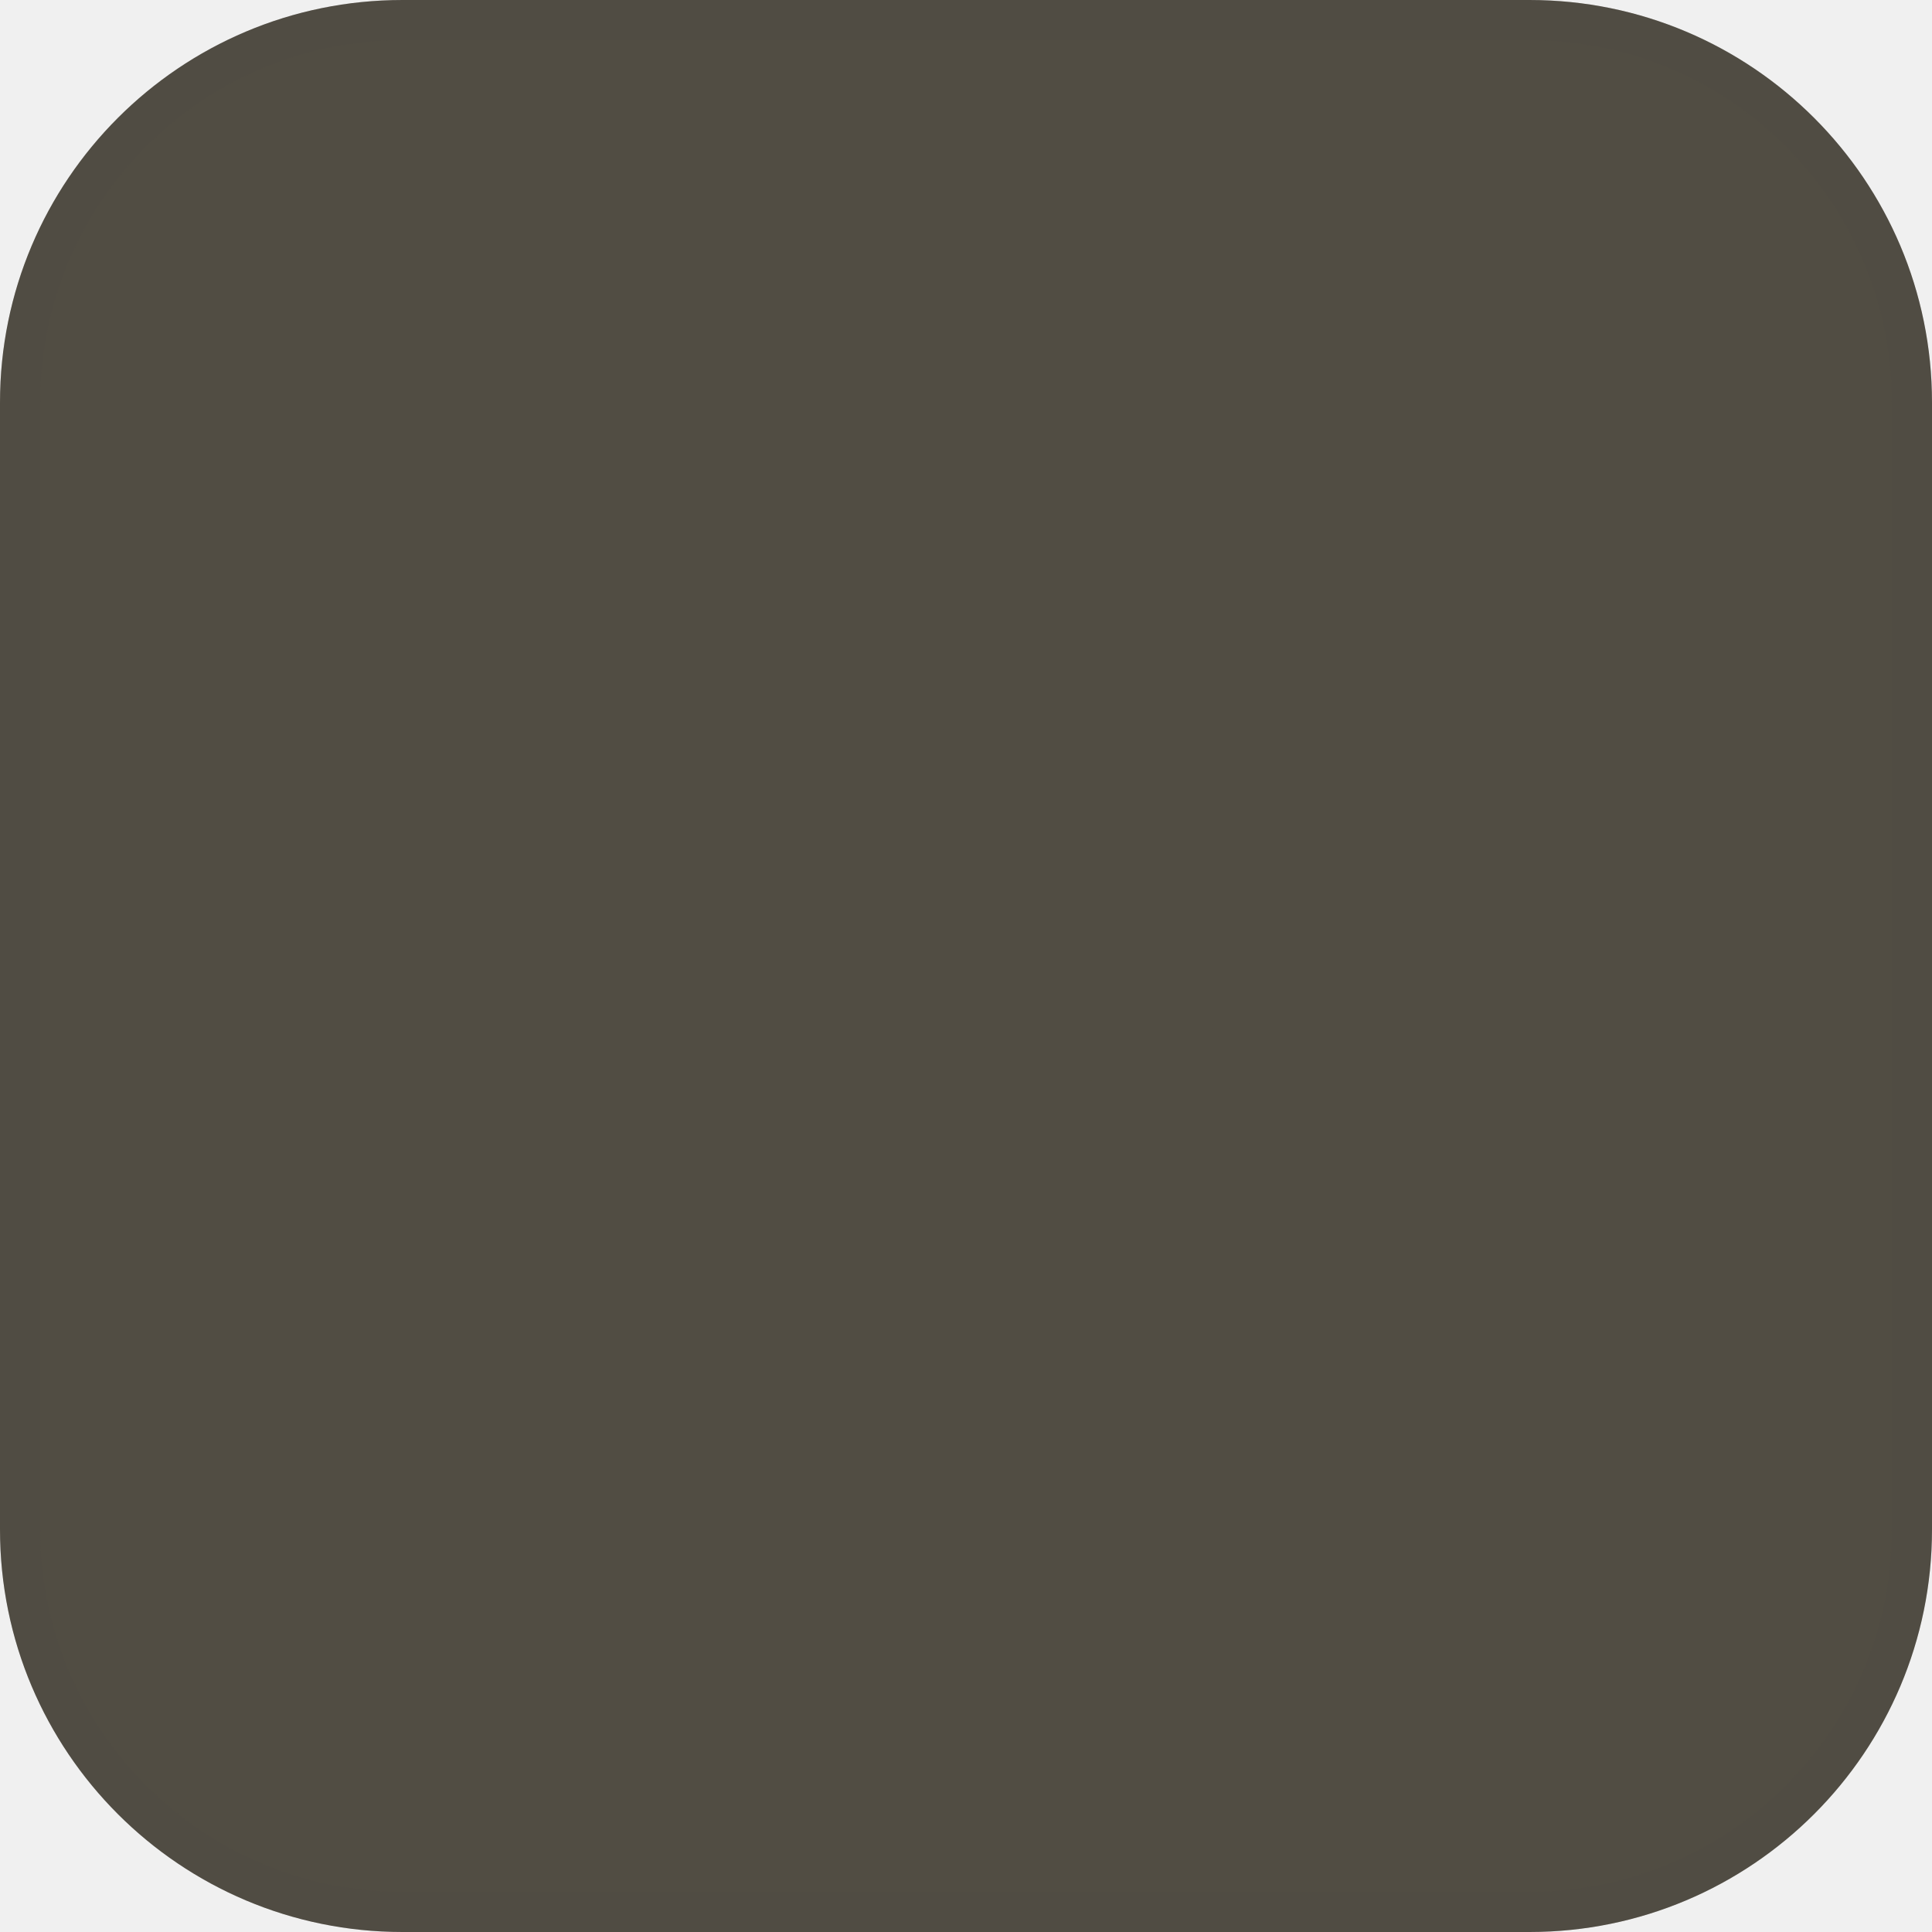
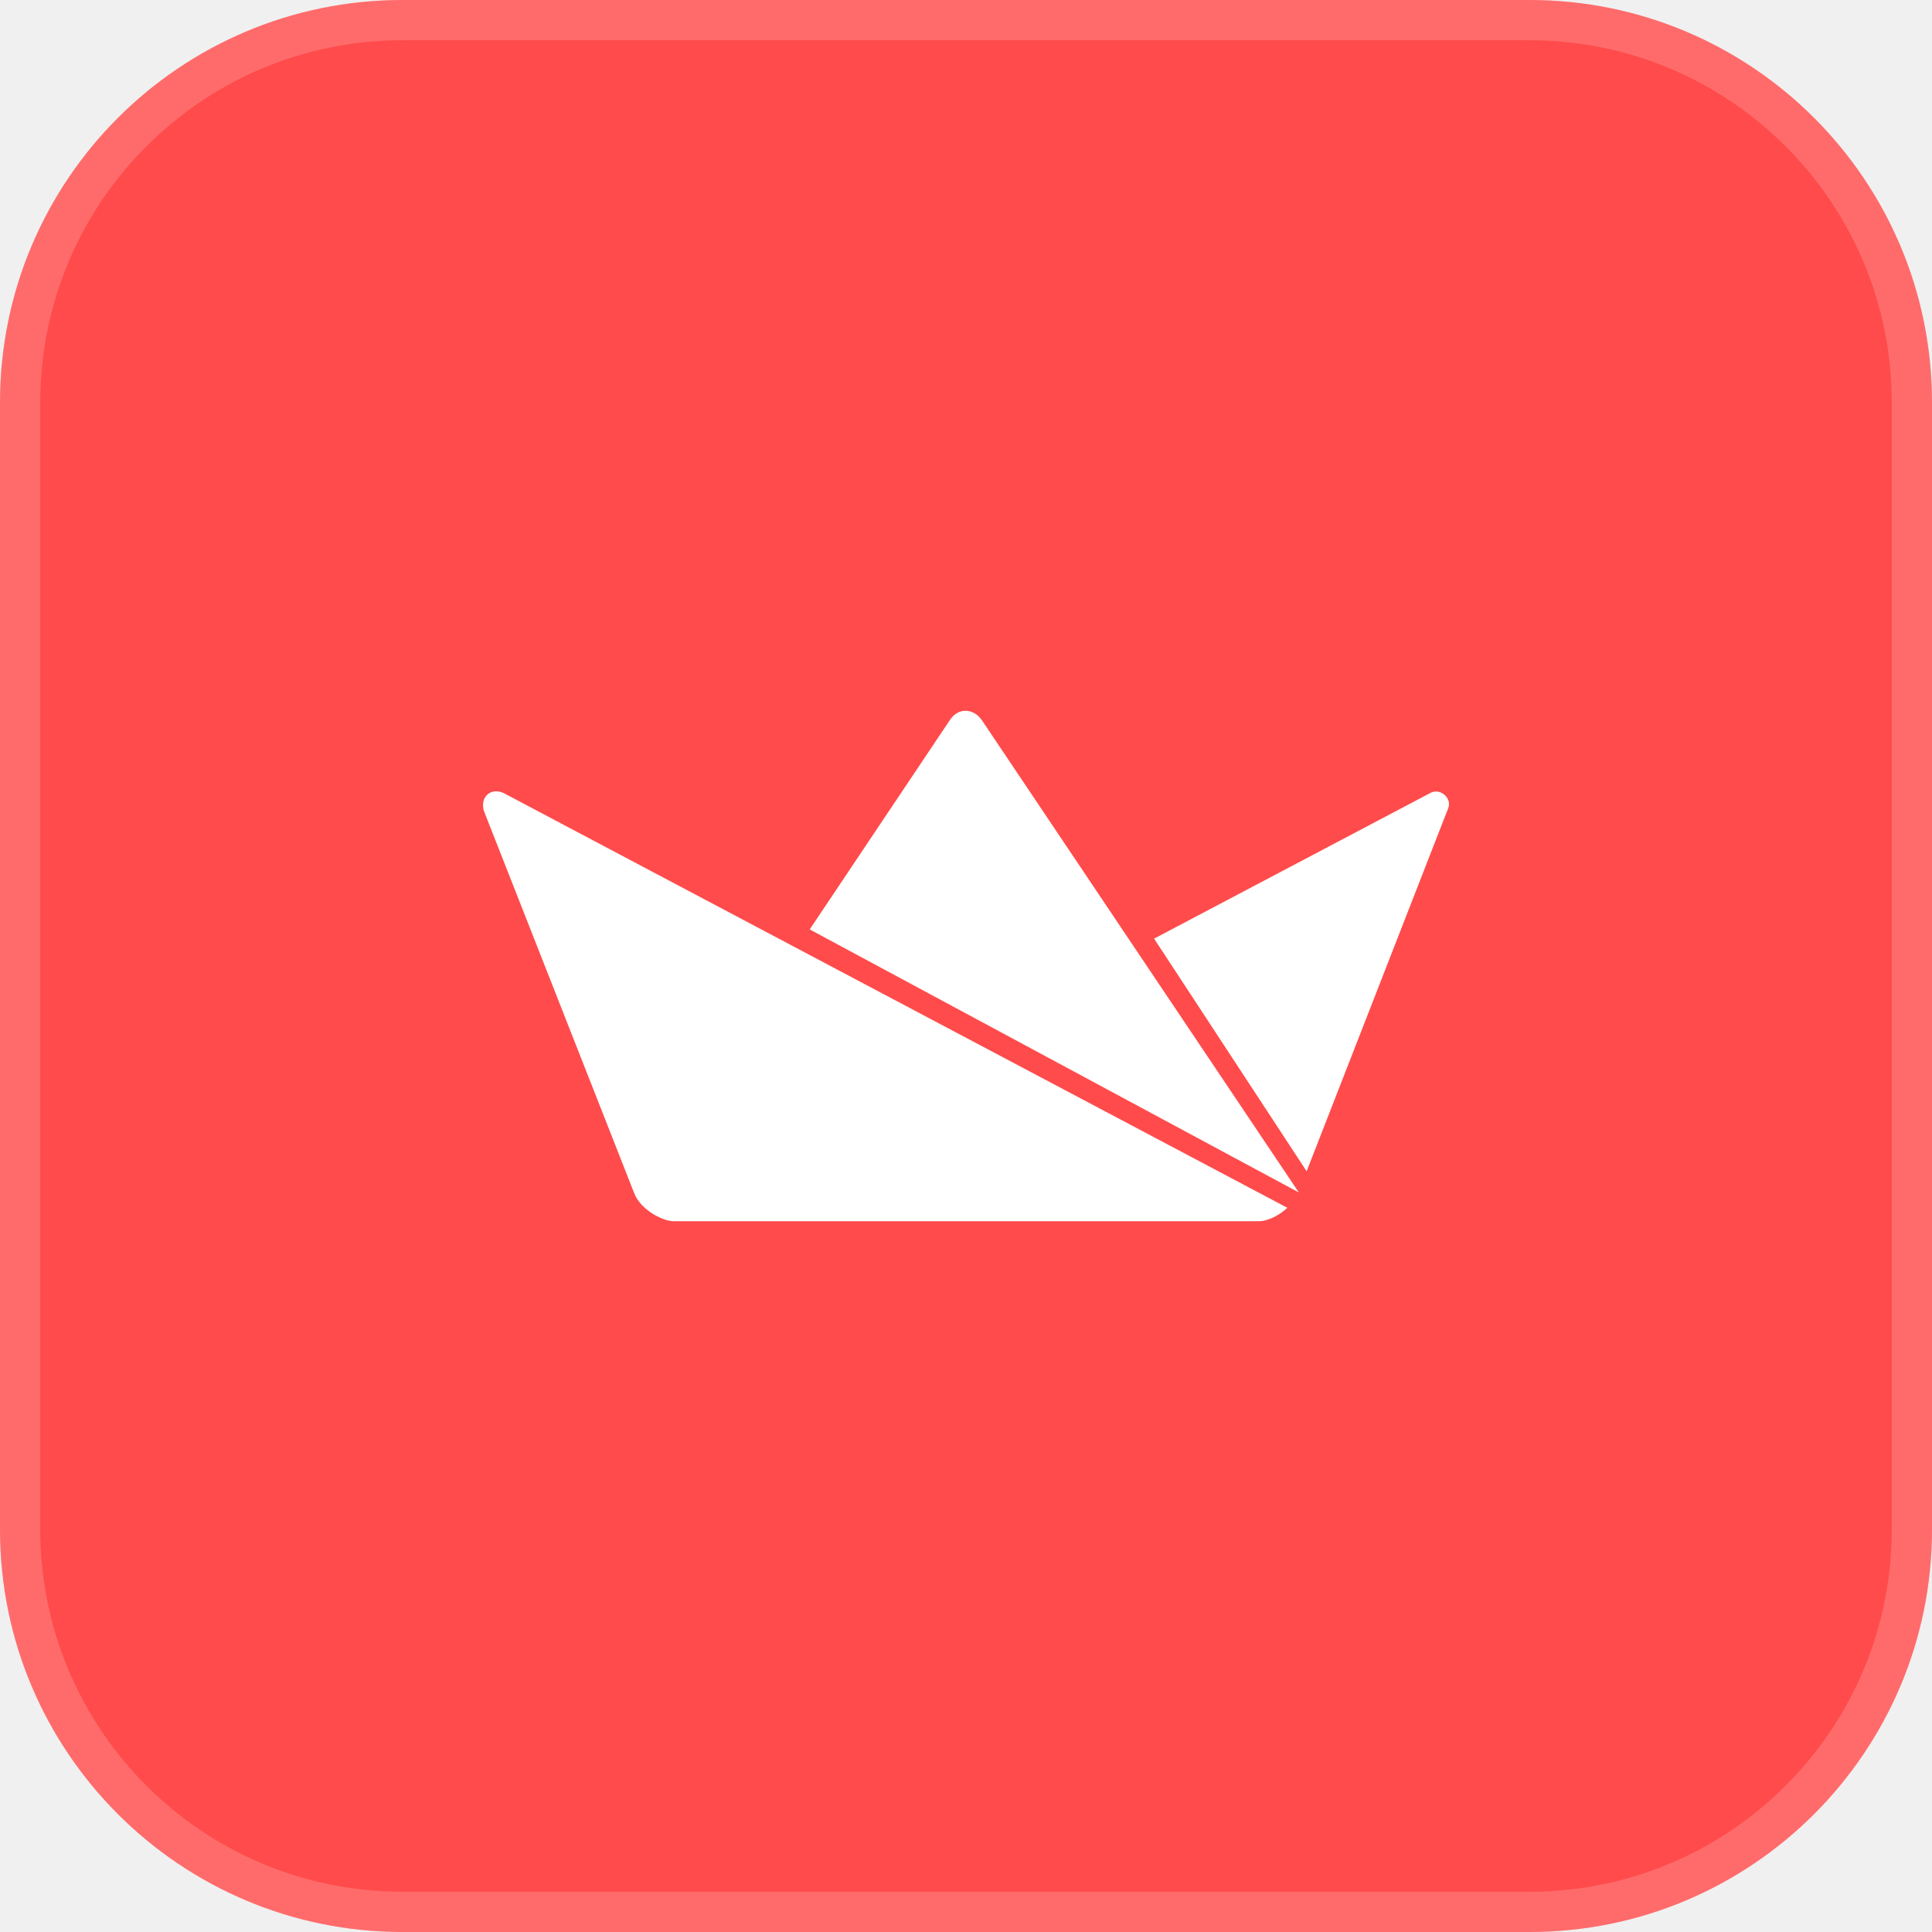
<svg xmlns="http://www.w3.org/2000/svg" width="48" height="48" viewBox="0 0 48 48" role="img" aria-label="Streamlit">
-   <rect width="48" height="48" rx="10" fill="#514D43" />
-   <rect x="0.5" y="0.5" width="47" height="47" rx="9.5" fill="none" stroke="#514D43" stroke-opacity="0.18" />
-   <g transform="translate(12 12)" fill="#514D43">
+   <rect width="48" height="48" rx="10" fill="#FF4B4B" />
+   <rect x="0.5" y="0.5" width="47" height="47" rx="9.5" fill="none" stroke="#ffffff" stroke-opacity="0.18" />
+   <g transform="translate(12 12)" fill="#FFFFFF">
    <path d="M16.673 11.32l6.862-3.618c.233-.136.554.12.442.387L20.463 17.1zm-8.556-.229l3.473-5.187c.203-.328.578-.316.793-.028l7.886 11.75zm-3.375 7.25c-.28 0-.835-.284-.993-.716l-3.72-9.46c-.118-.331.139-.614.48-.464l19.474 10.306c-.149.147-.453.337-.72.334z" />
  </g>
</svg>
